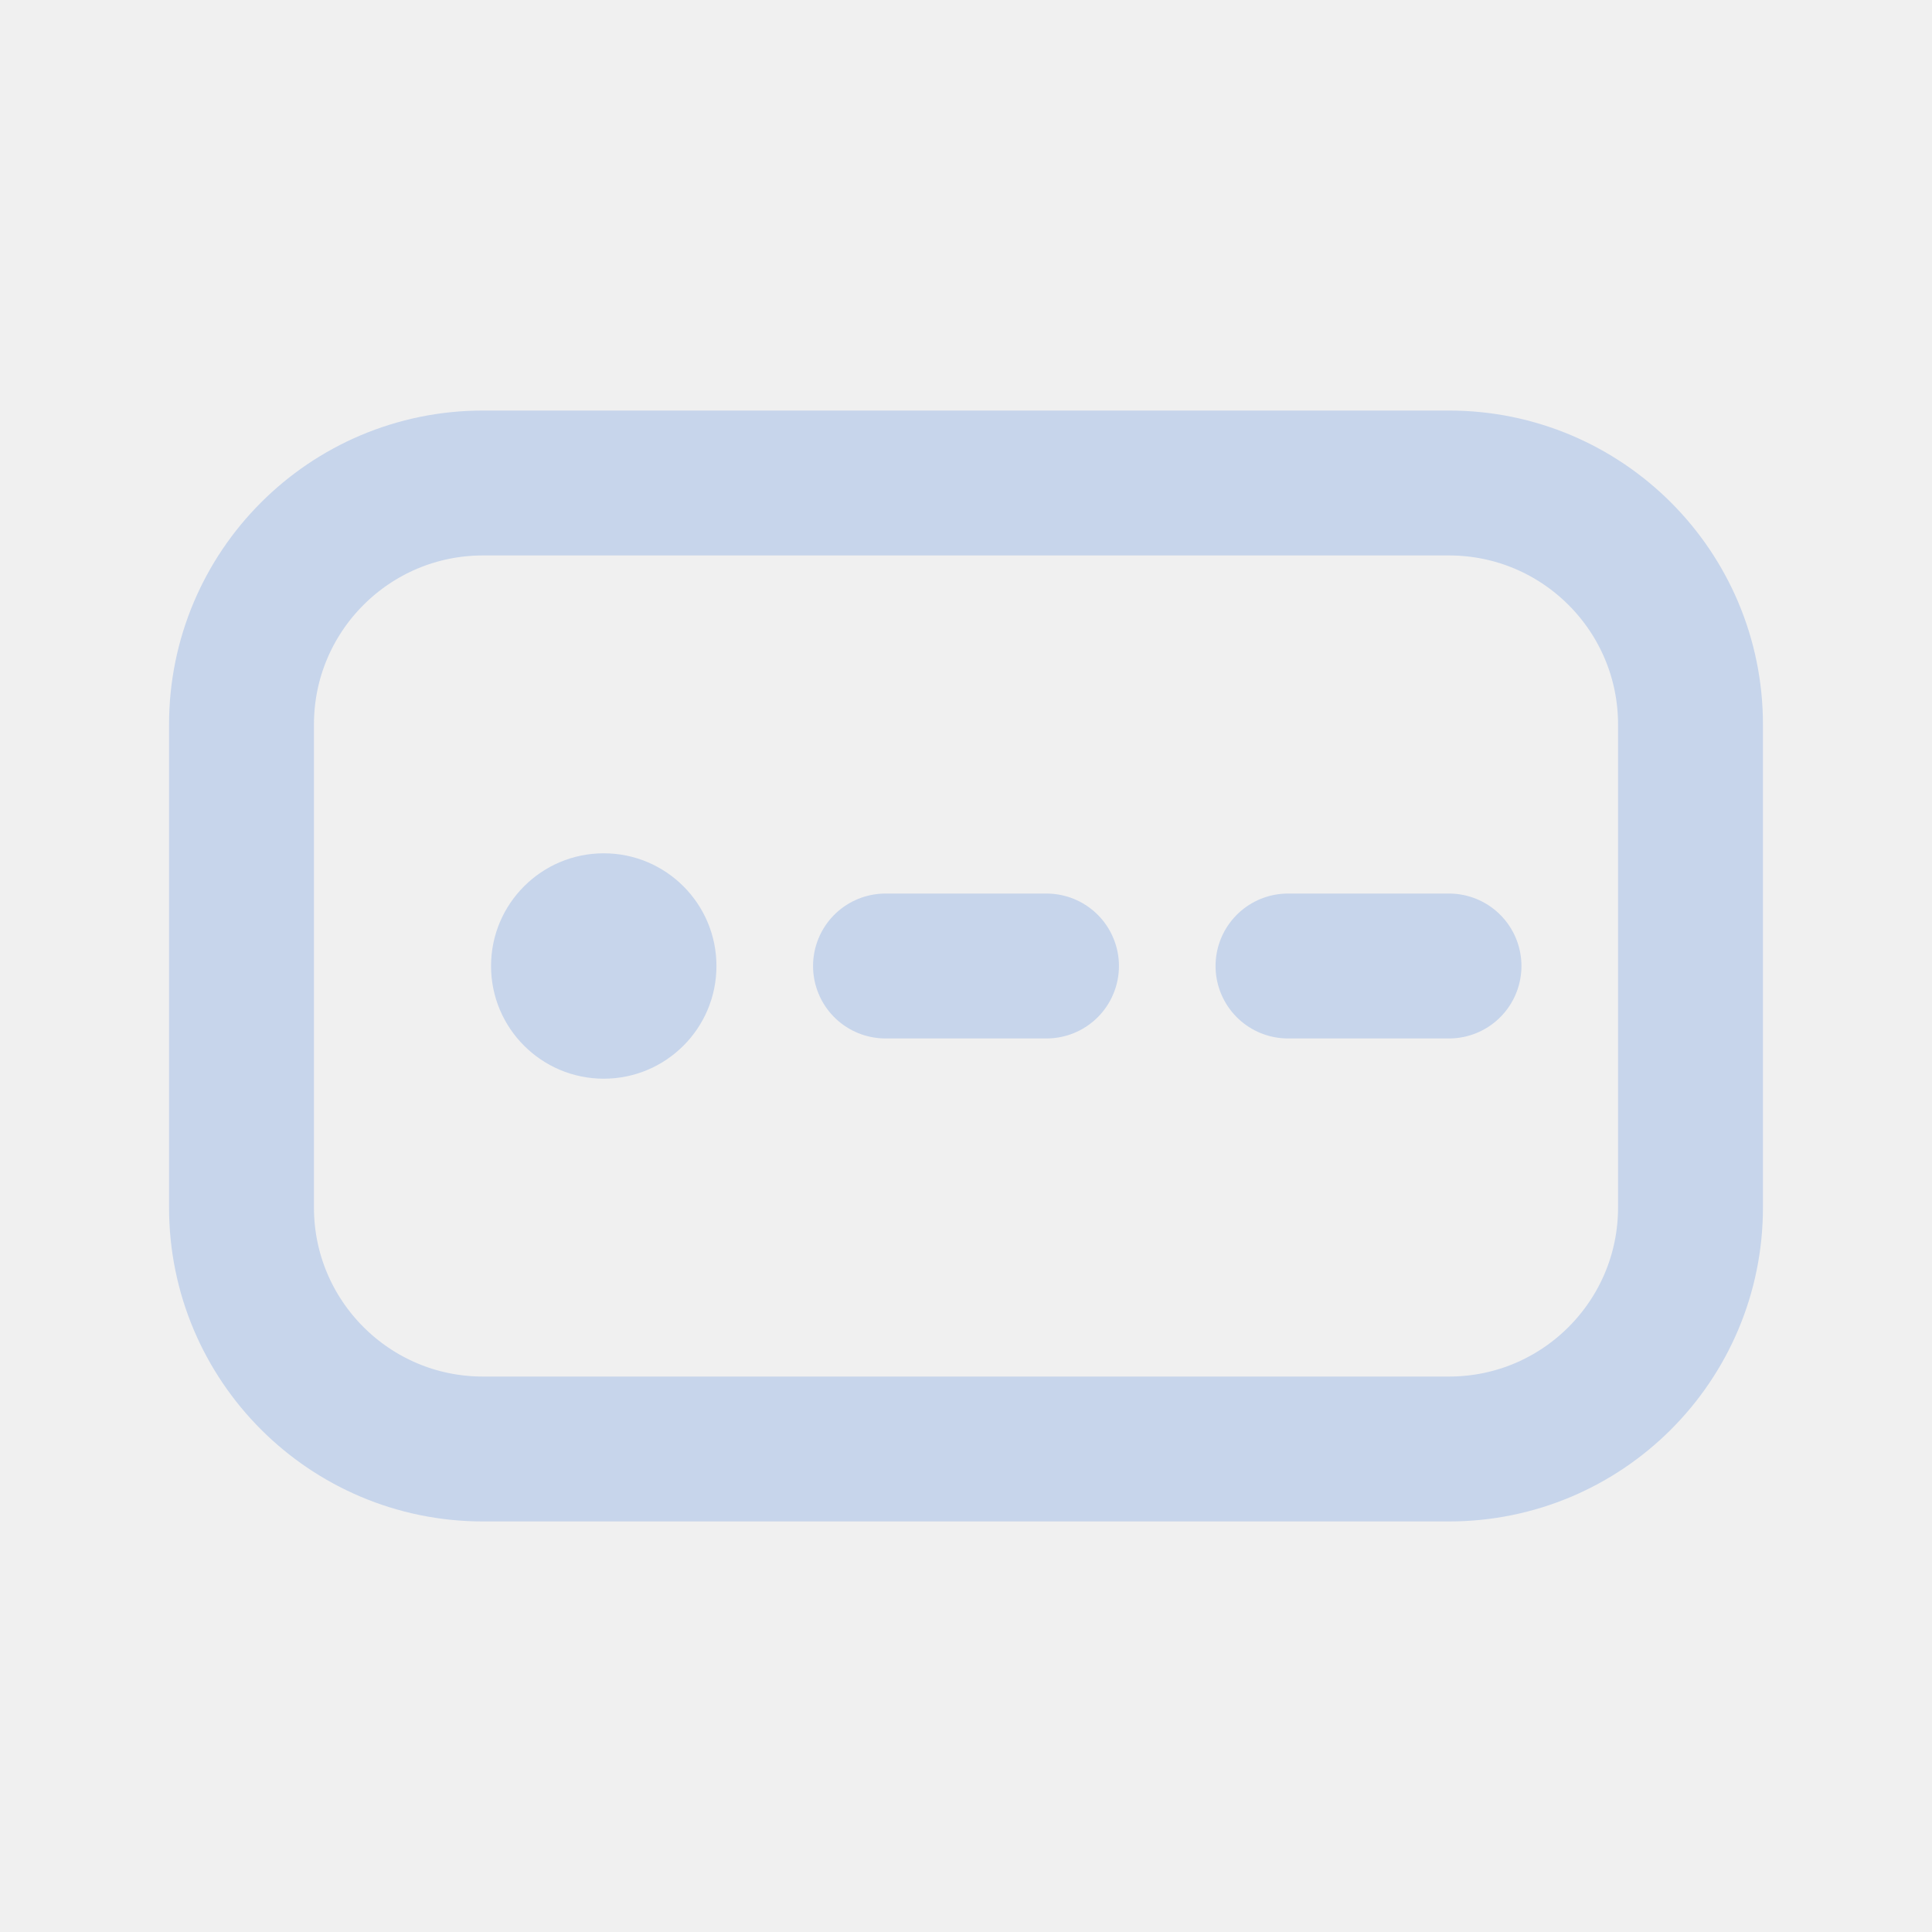
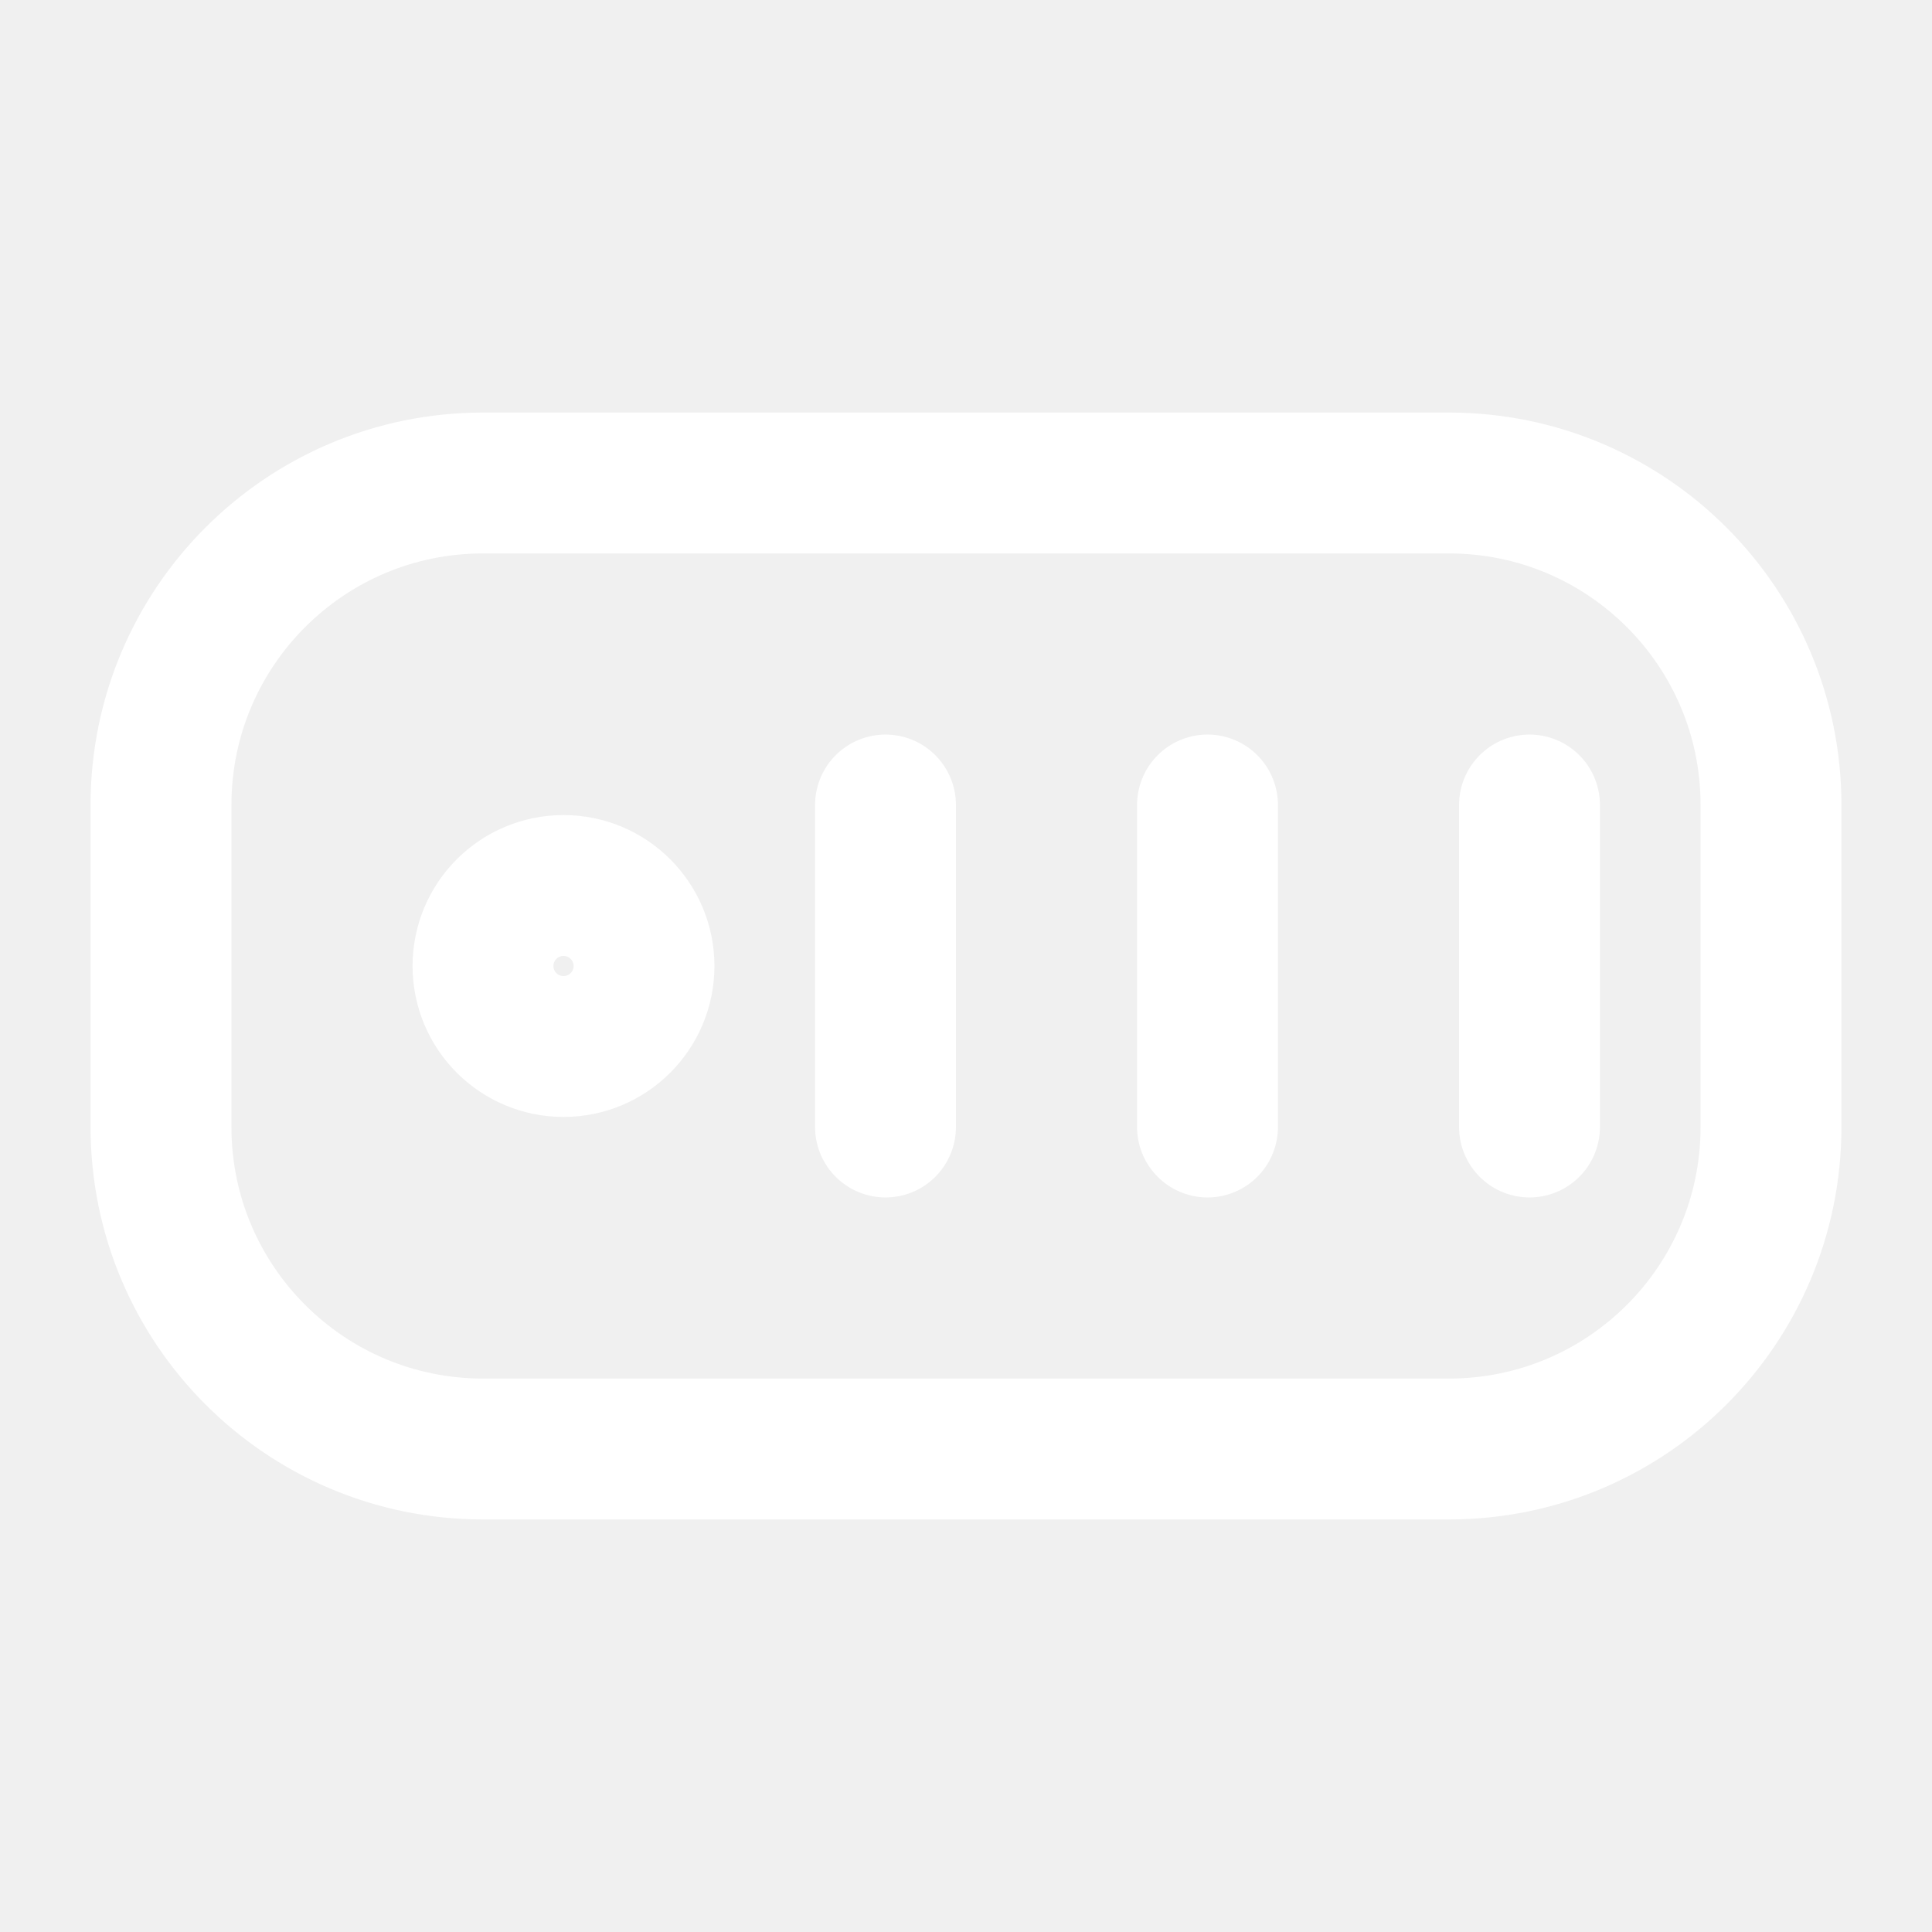
- <svg xmlns="http://www.w3.org/2000/svg" width="24" height="24" viewBox="0 0 24 24" fill="none">
-   <rect x="3" y="6" width="18" height="12" rx="3" stroke="#C7D5EB" stroke-width="1.8" />
-   <circle cx="7.5" cy="12" r="1.4" fill="#C7D5EB" />
-   <path d="M11 12H13M16 12H18" stroke="#C7D5EB" stroke-width="1.8" stroke-linecap="round" />
+ <svg xmlns="http://www.w3.org/2000/svg" width="24" height="24" viewBox="0 0 24 24" fill="none" stroke="#ffffff" stroke-width="1.75" stroke-linecap="round" stroke-linejoin="round">
+   <rect x="2" y="6" width="20" height="12" rx="4" />
+   <circle cx="7" cy="12" r="1" />
+   <path d="M11 10v4m4-4v4m4-4v4" />
</svg>
